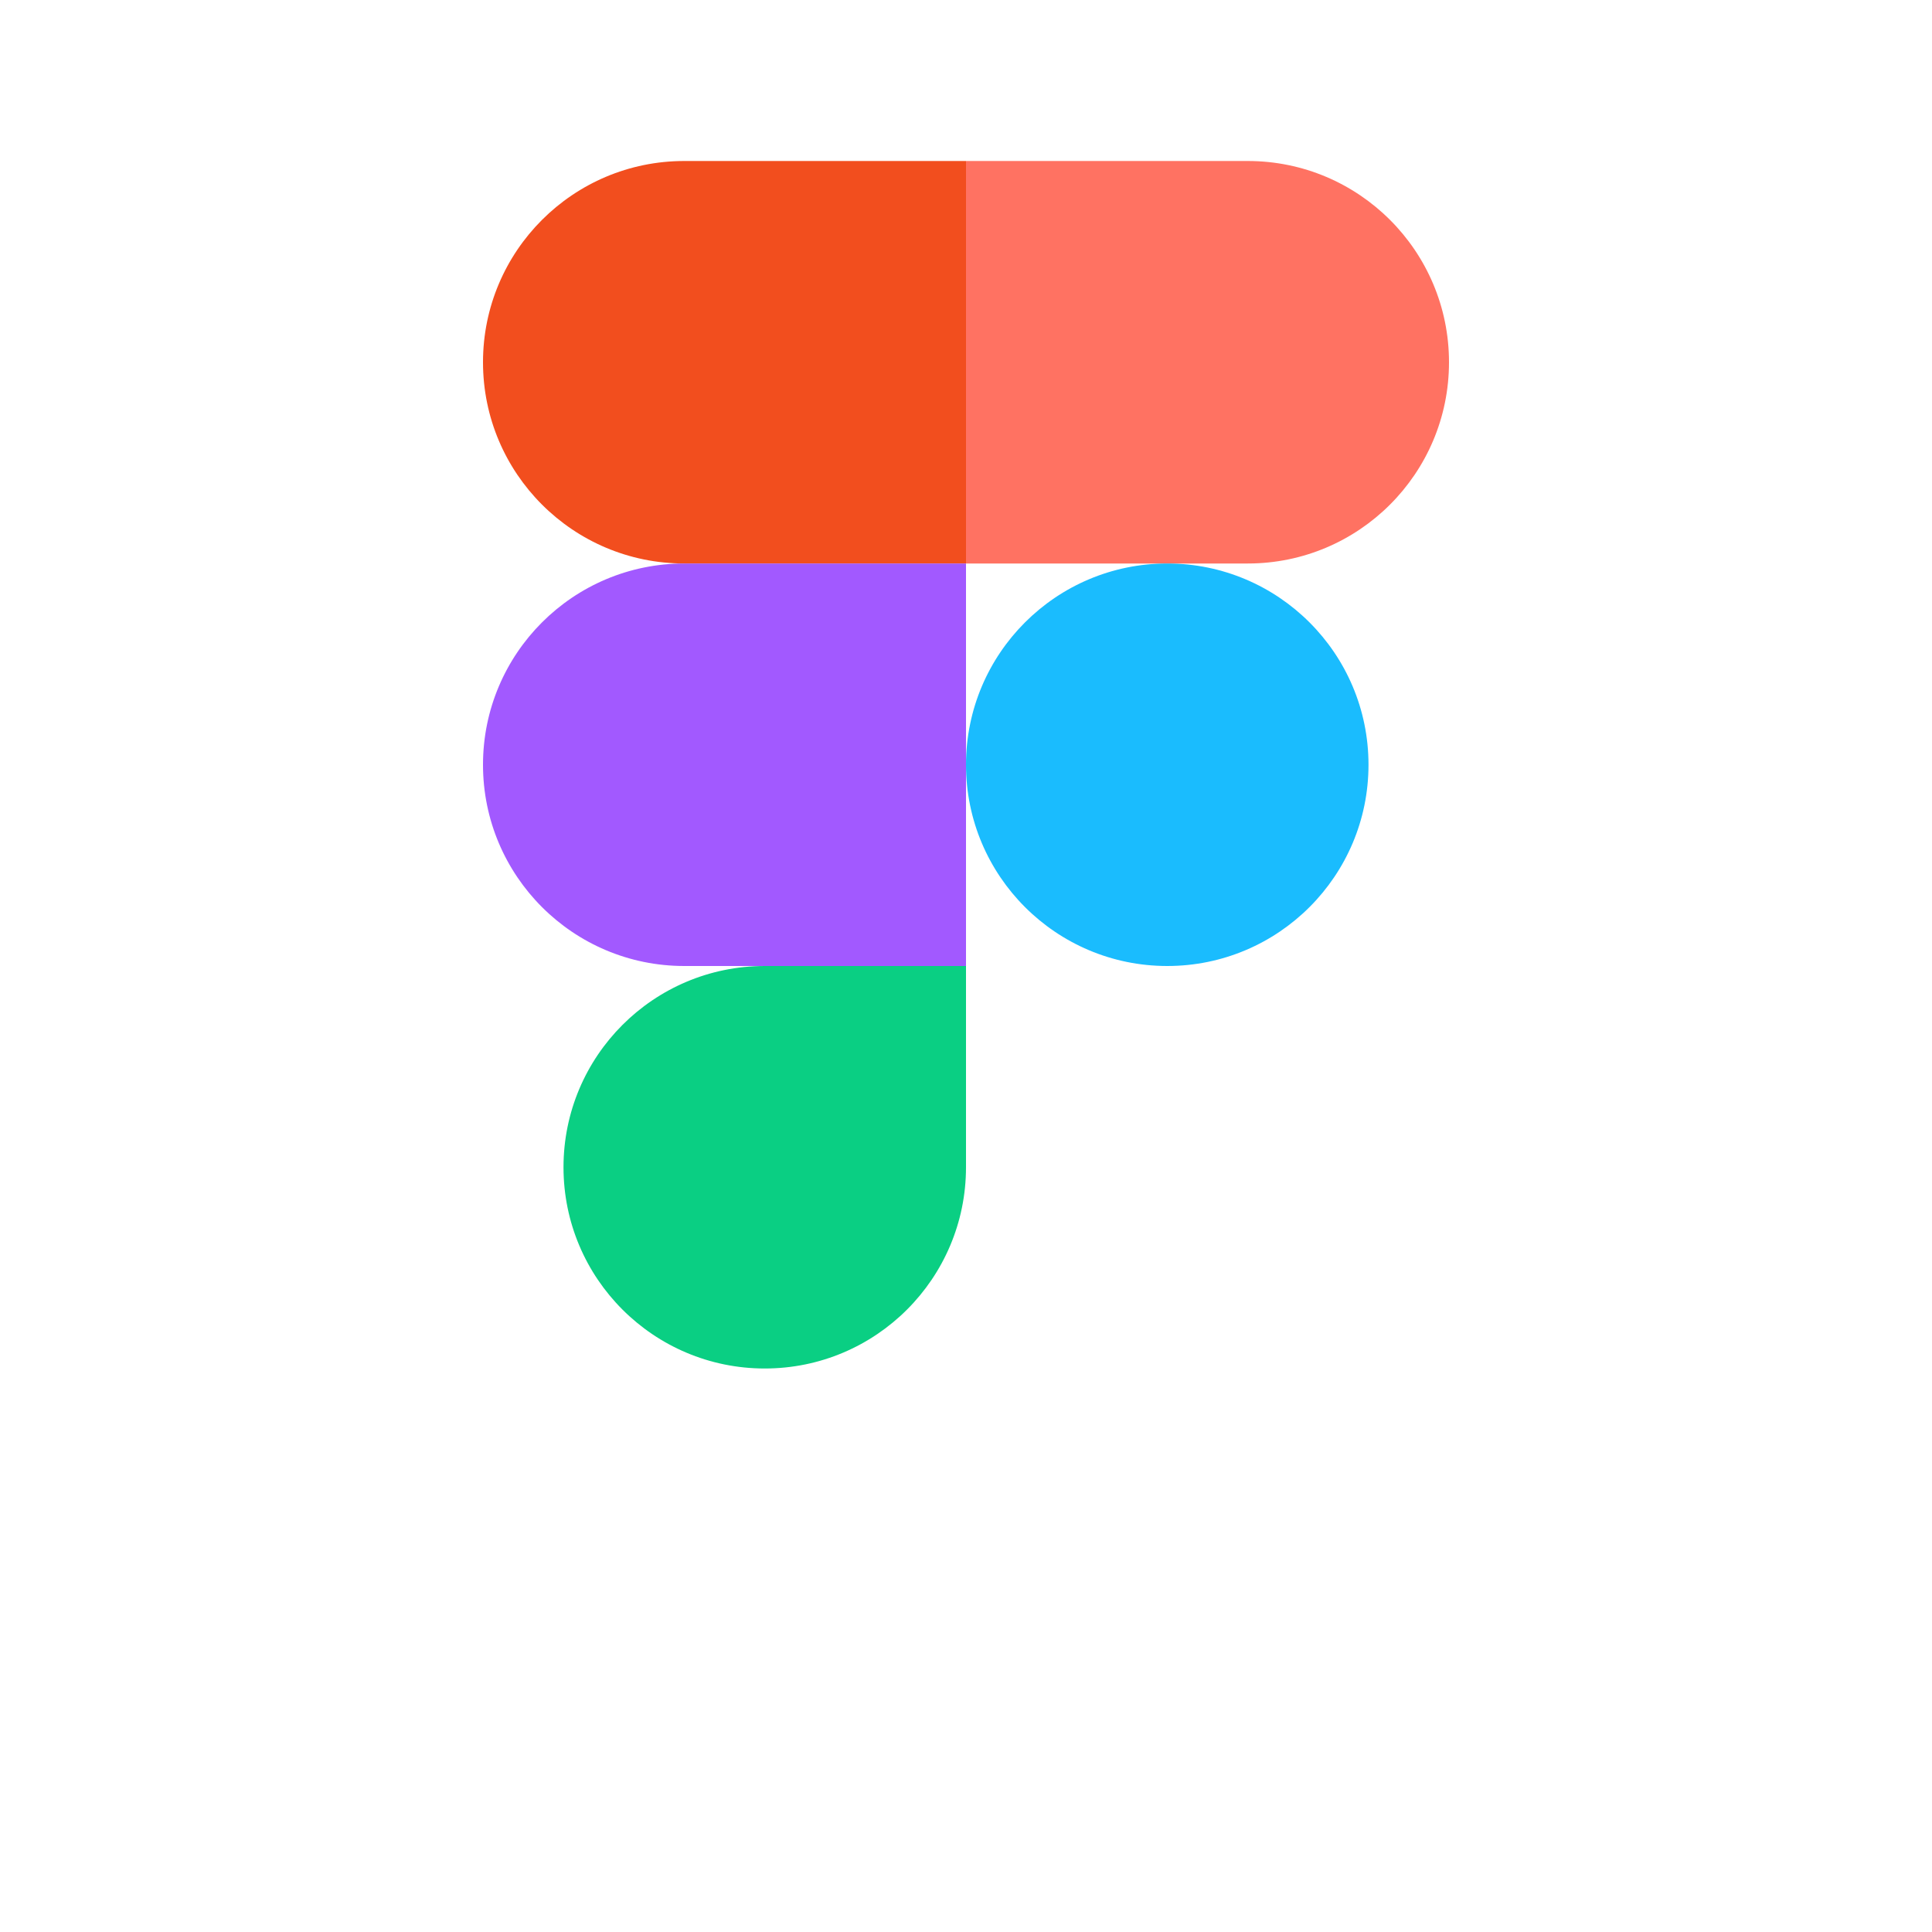
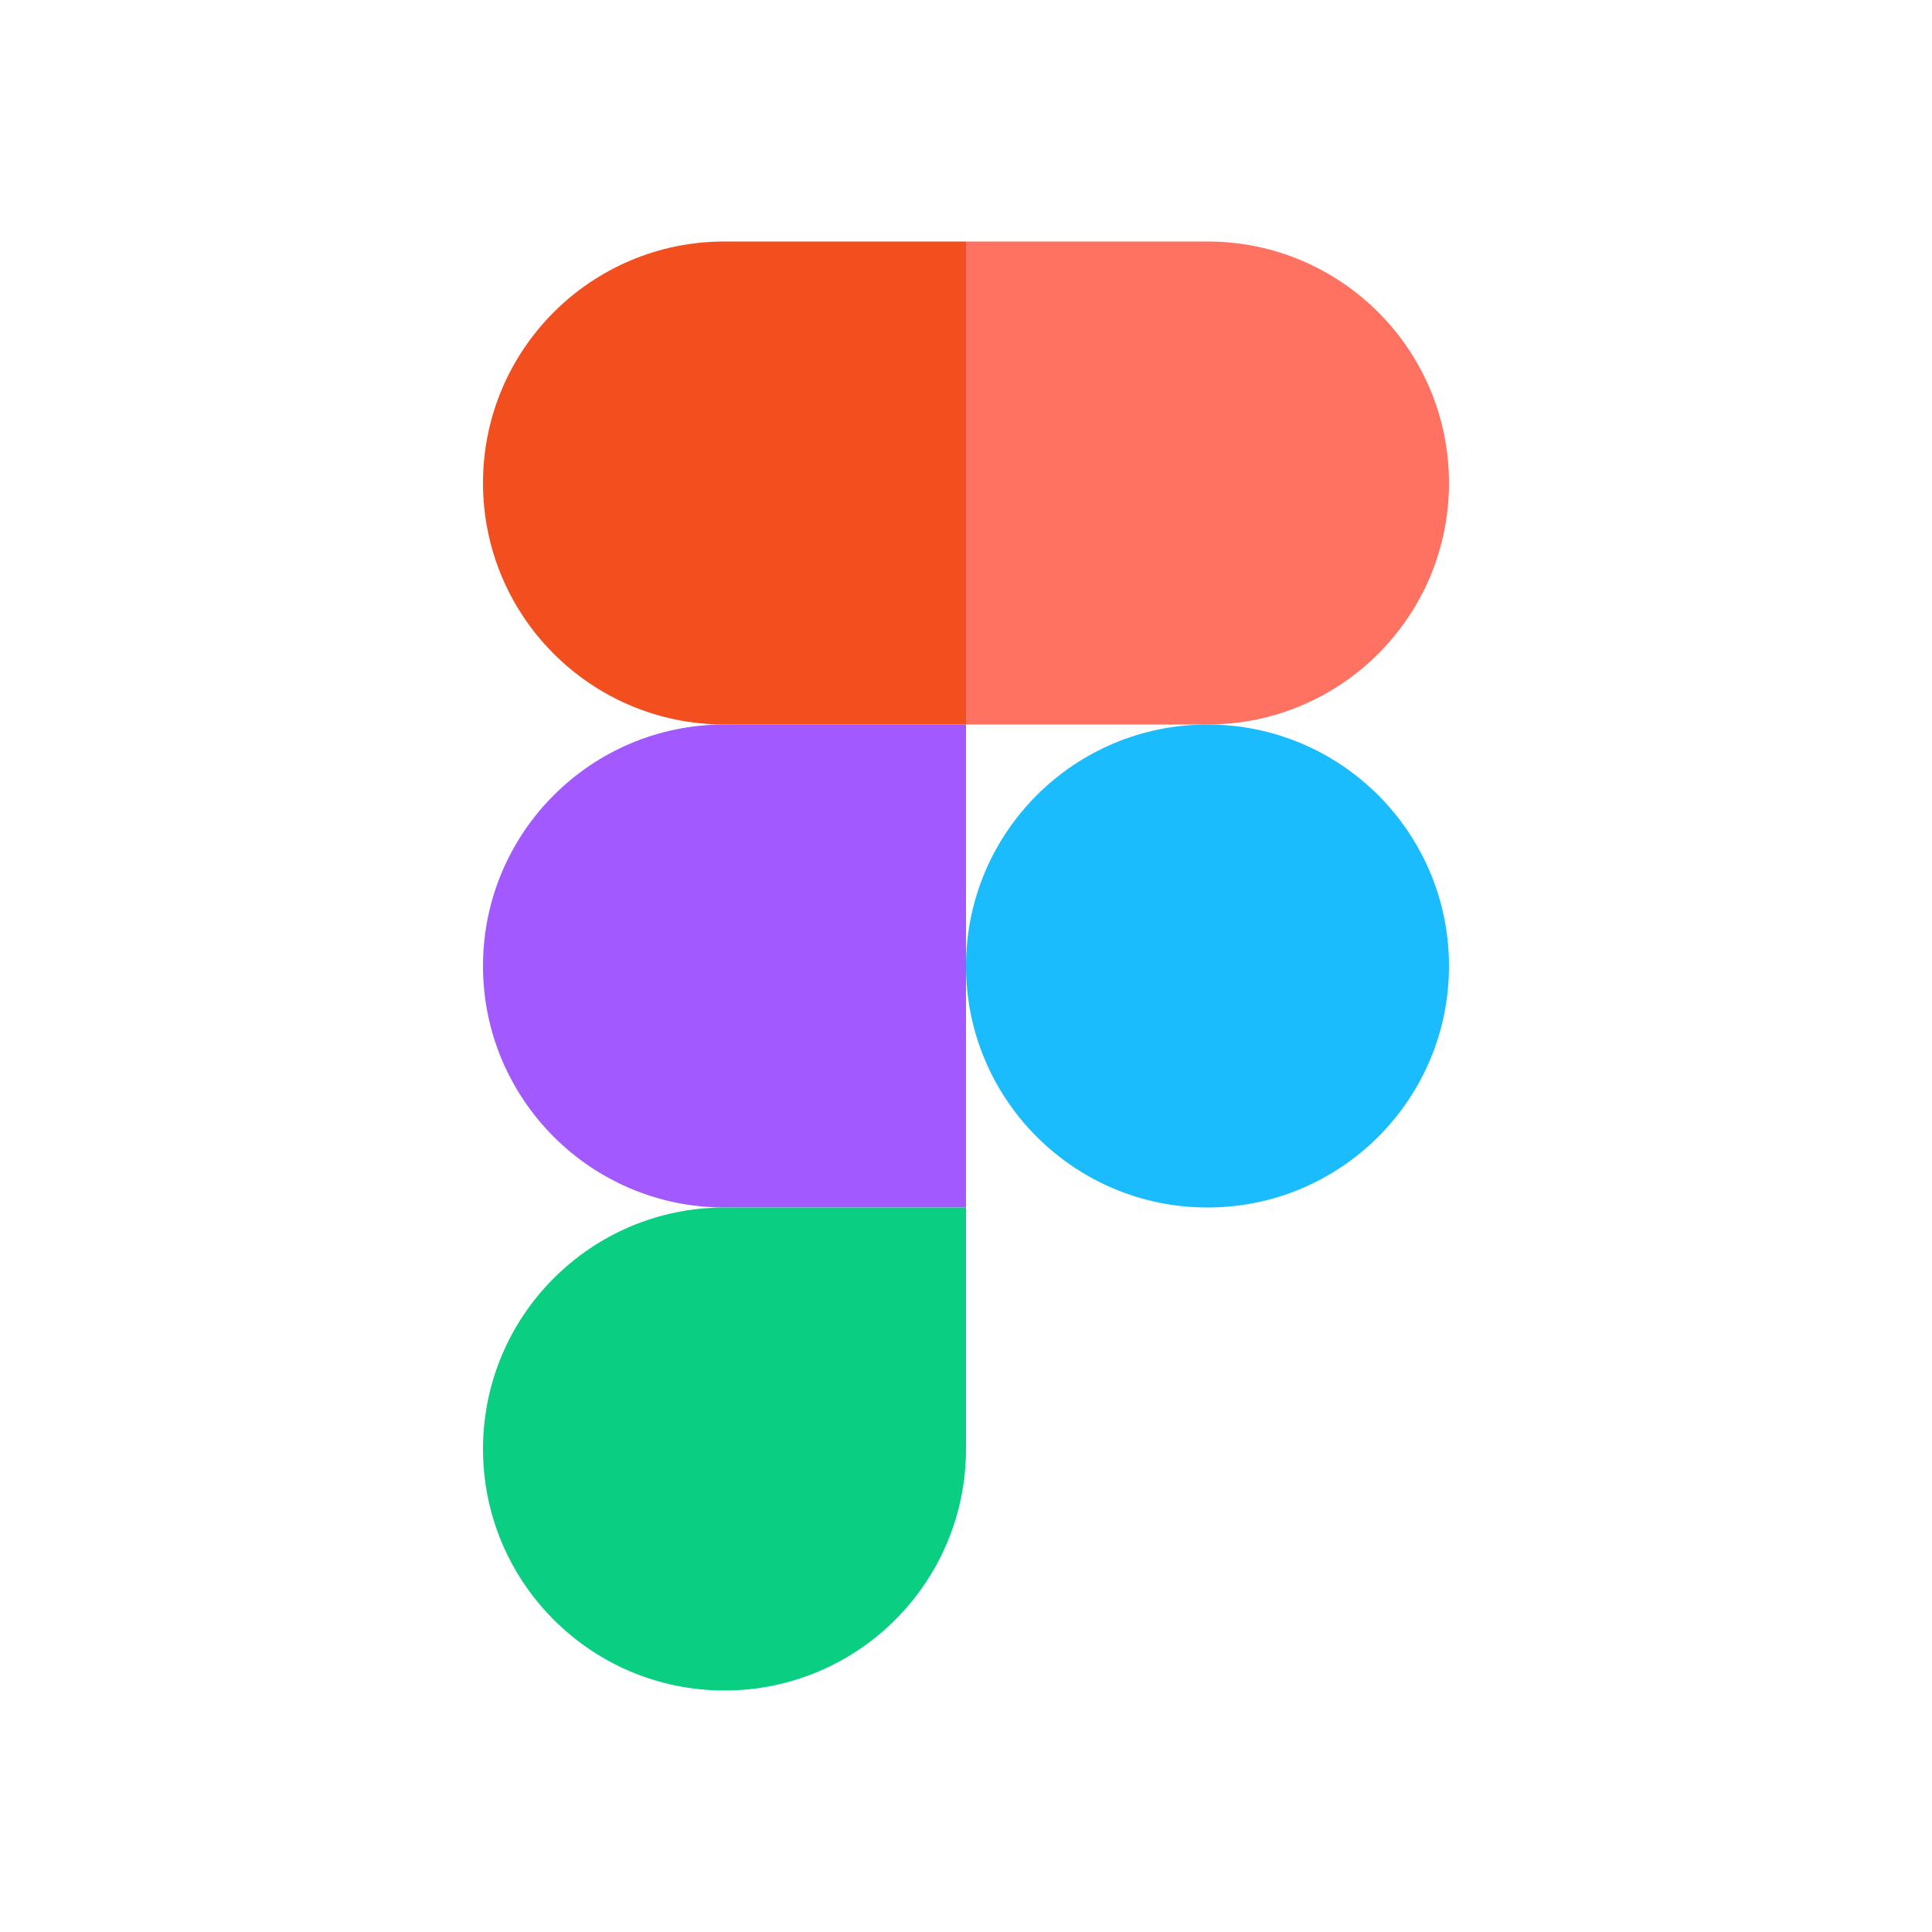
- <svg xmlns="http://www.w3.org/2000/svg" width="24" height="24" viewBox="0 0 24 24">
-   <path d="M8.5 2H12v5H8.5a2.5 2.5 0 0 1 0-5z" fill="#F24E1E" />
-   <path d="M12 2h3.5a2.5 2.5 0 0 1 0 5H12V2z" fill="#FF7262" />
-   <path d="M8.5 7H12v5H8.5a2.5 2.5 0 0 1 0-5z" fill="#A259FF" />
-   <circle cx="14.5" cy="9.5" r="2.5" fill="#1ABCFE" />
-   <path d="M8.5 12H12v2.5a2.5 2.5 0 1 1-2.5-2.5z" fill="#0ACF83" />
+ <svg xmlns="http://www.w3.org/2000/svg" width="24" height="24" viewBox="0 0 24 24" role="img" aria-label="Figma">
+   <path d="M9 3H12V9H9A3 3 0 0 1 9 3Z" fill="#F24E1E" />
+   <path d="M12 3H15A3 3 0 0 1 15 9H12V3Z" fill="#FF7262" />
+   <path d="M9 9H12V15H9A3 3 0 0 1 9 9Z" fill="#A259FF" />
+   <circle cx="15" cy="12" r="3" fill="#1ABCFE" />
+   <path d="M9 15H12V18A3 3 0 1 1 9 15Z" fill="#0ACF83" />
</svg>
